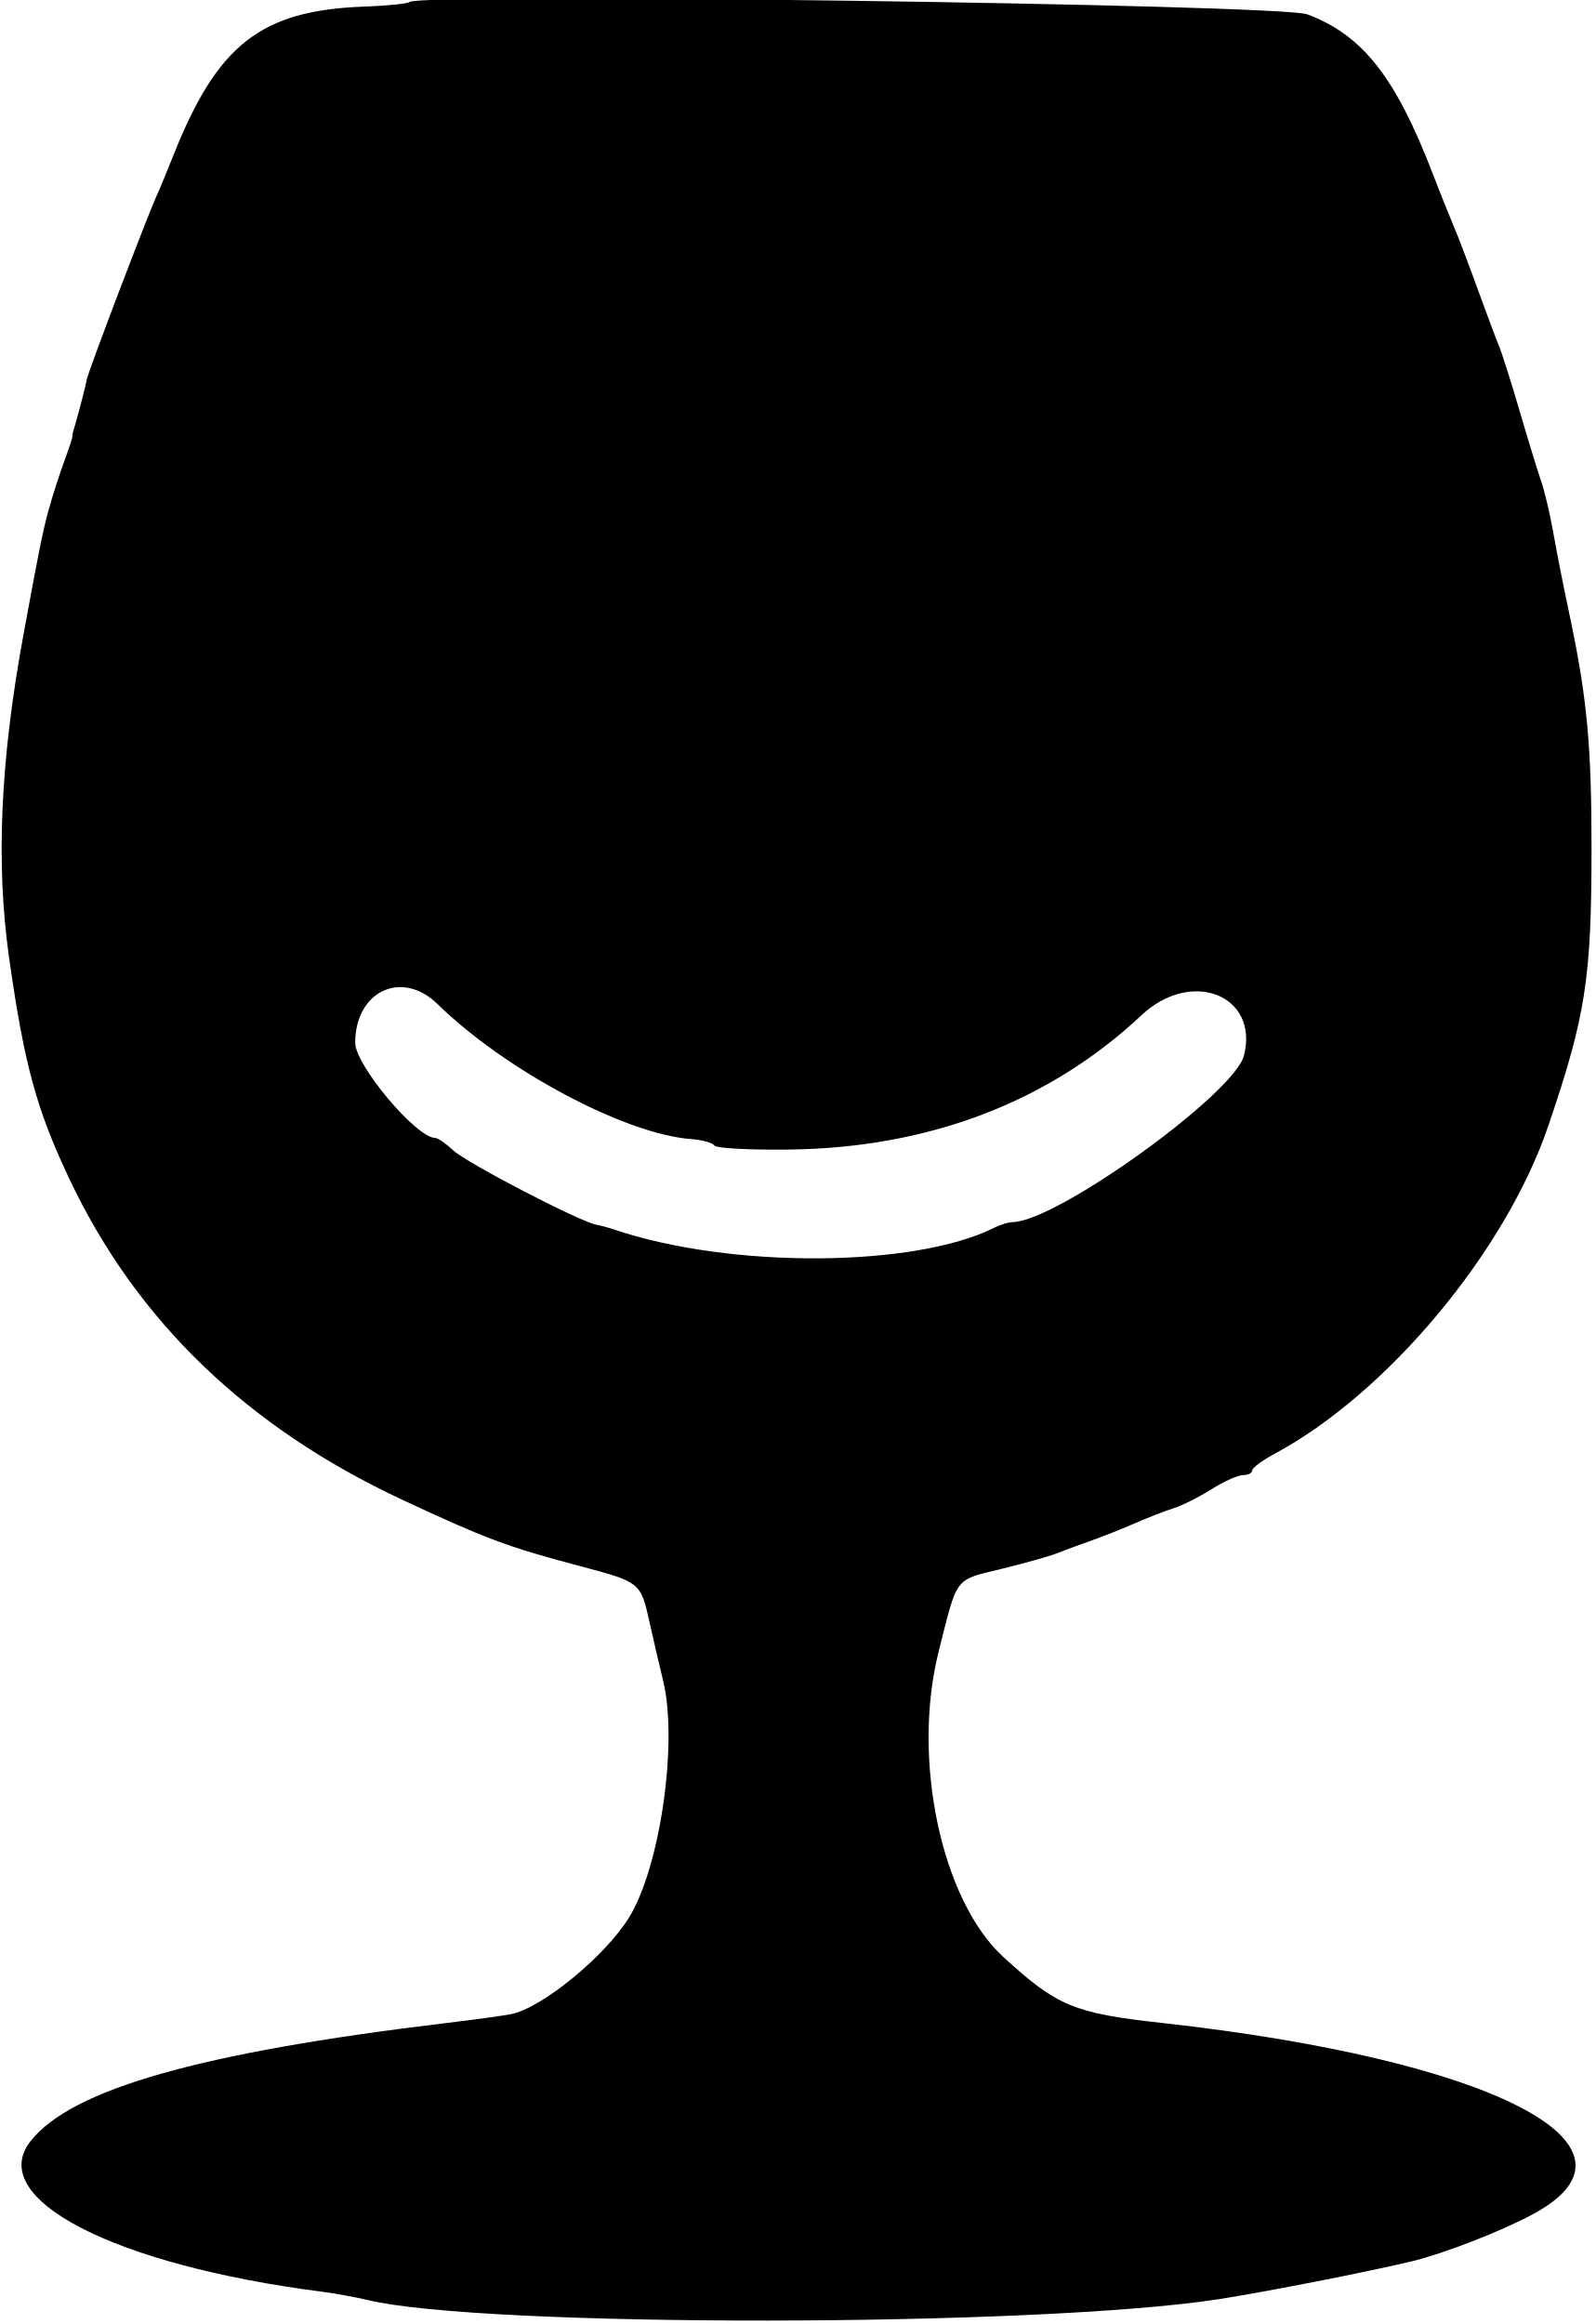
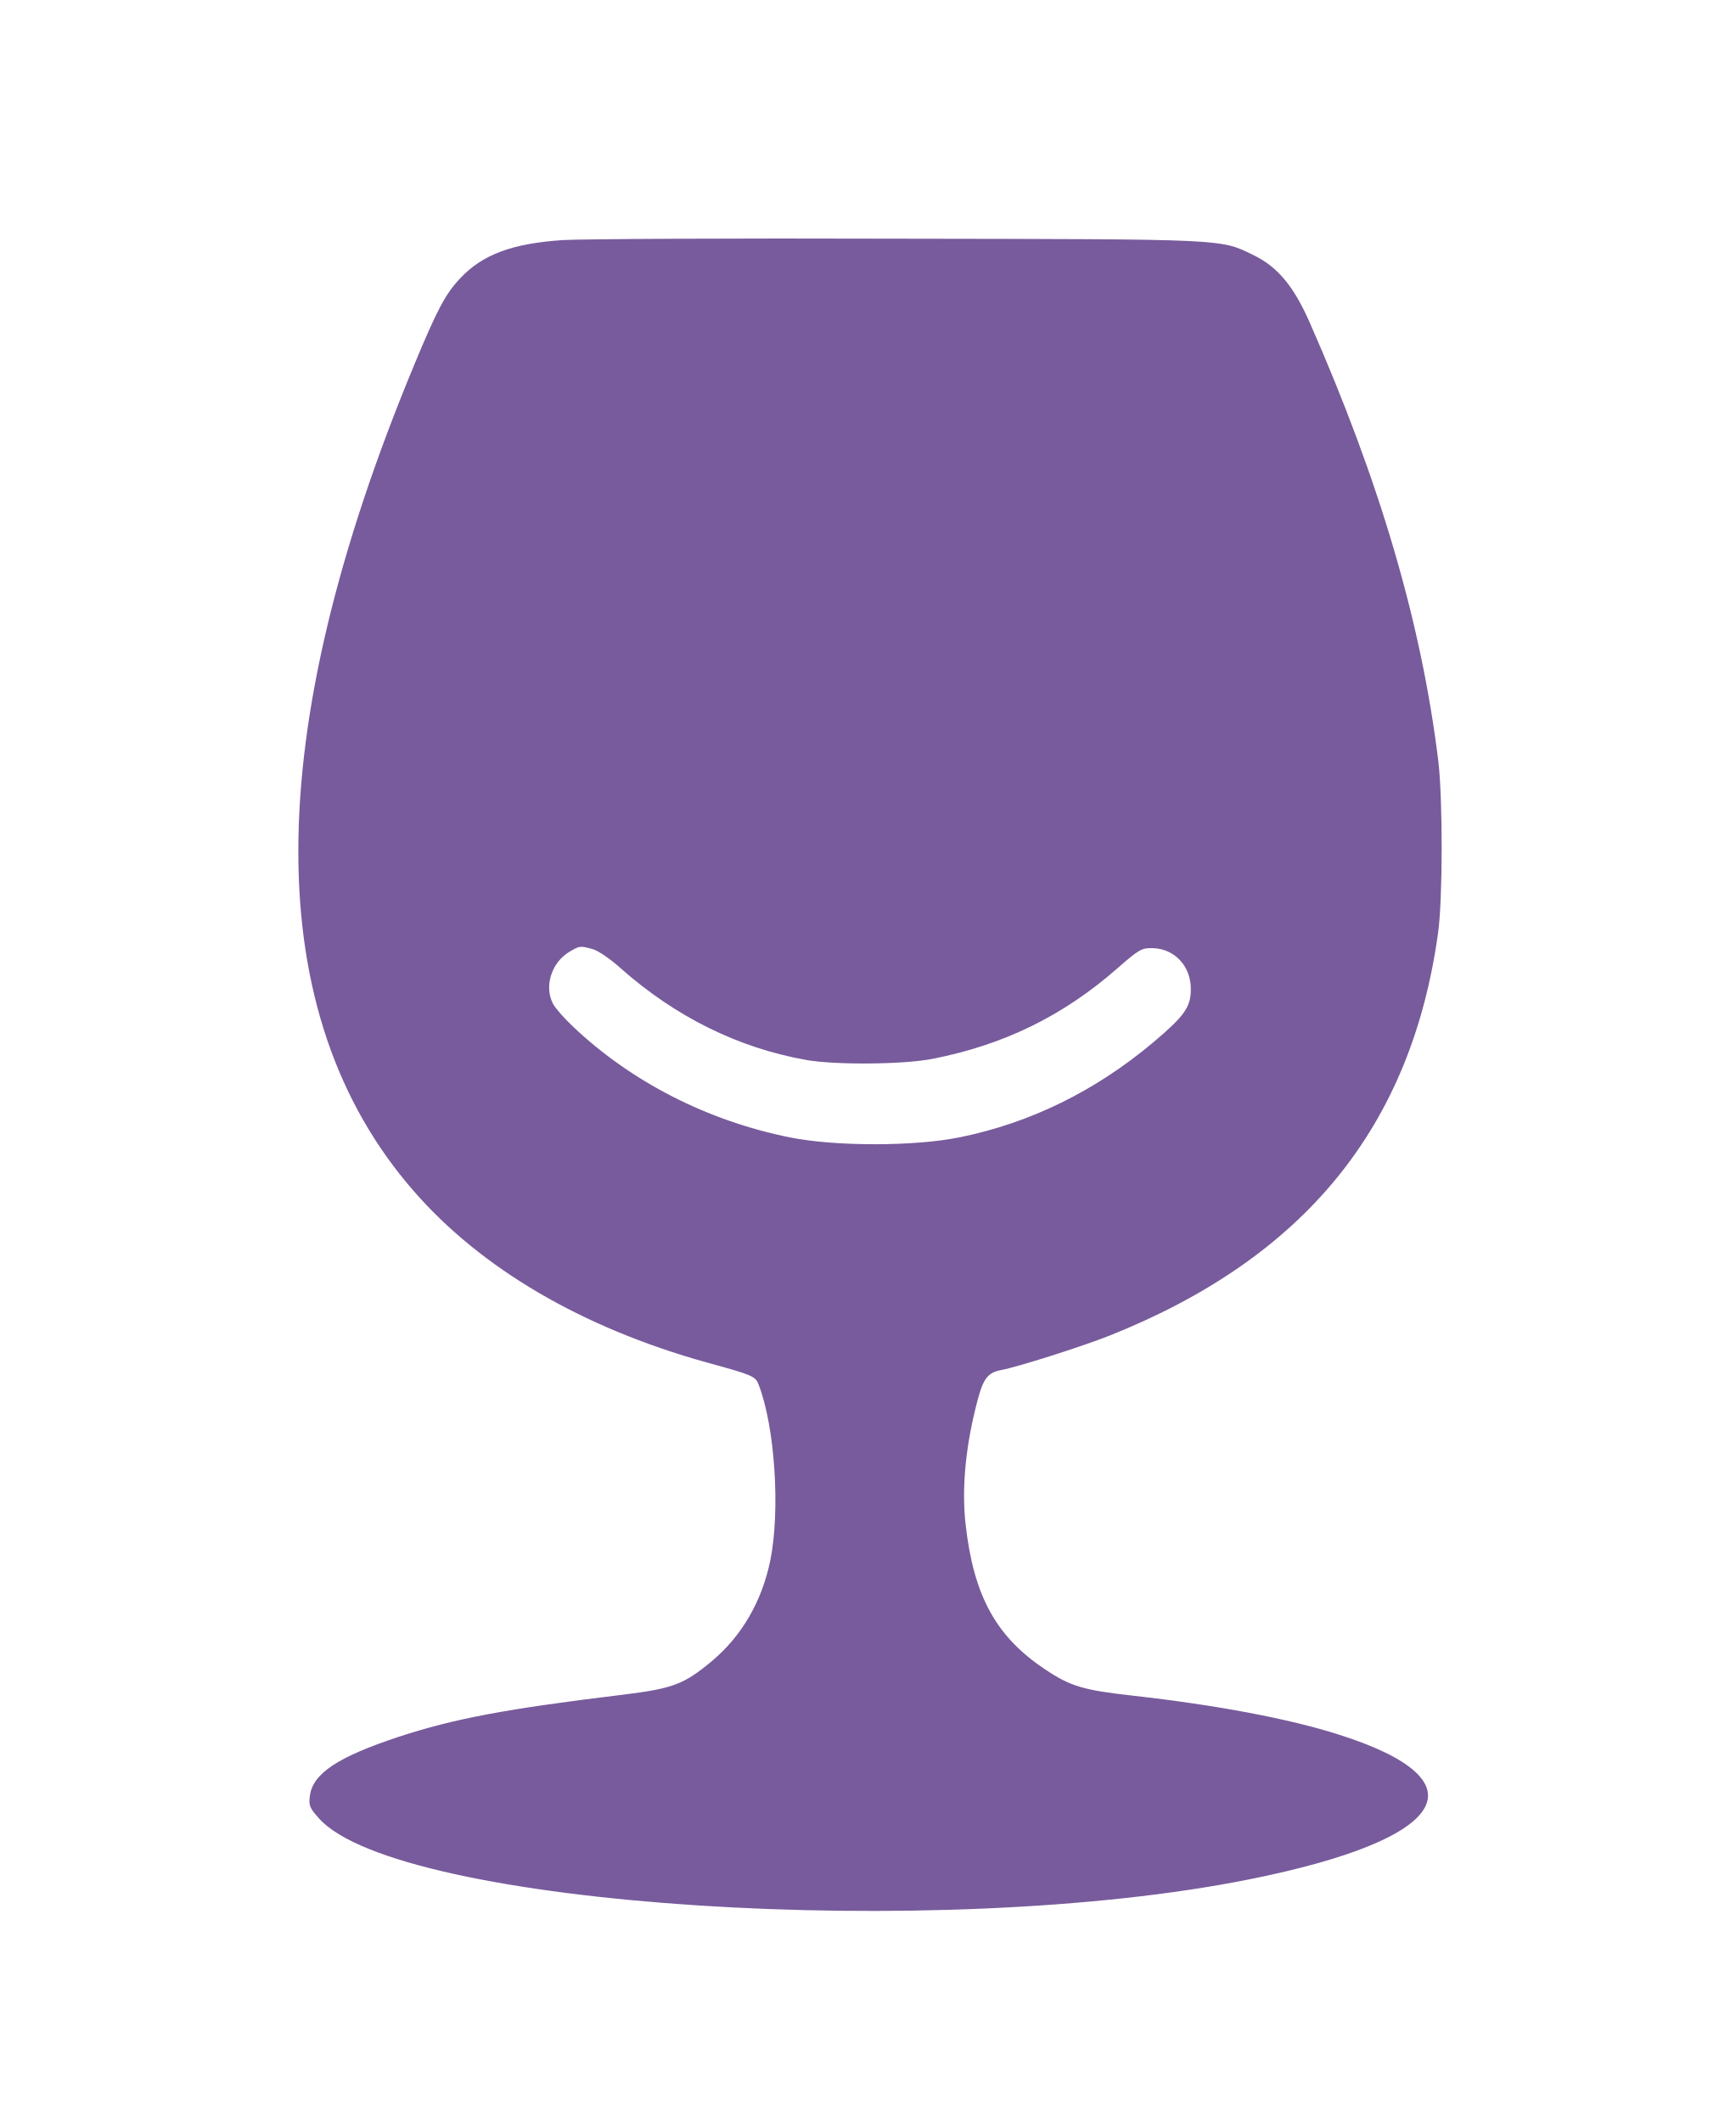
- <svg xmlns="http://www.w3.org/2000/svg" id="svg" width="400" height="582.642" viewBox="0, 0, 400,582.642">
-   <g id="svgg">
-     <path id="path0" d="M102.633 0.511 C 102.213 0.931,97.119 1.446,91.312 1.655 C 65.377 2.591,54.442 11.162,43.357 39.245 C 41.882 42.981,40.050 47.396,39.286 49.057 C 36.959 54.116,22.105 93.157,21.771 95.094 C 21.502 96.653,19.343 104.992,18.644 107.170 C 18.245 108.415,18.025 109.434,18.155 109.434 C 18.284 109.434,17.391 112.151,16.169 115.472 C 14.947 118.792,13.195 124.226,12.276 127.547 C 10.742 133.089,9.859 137.447,5.857 159.245 C 0.083 190.689,-1.063 216.445,2.263 240.000 C 6.046 266.787,9.130 278.105,17.423 295.625 C 34.225 331.122,61.944 357.826,100.850 375.998 C 121.715 385.744,127.236 387.811,144.906 392.496 C 160.775 396.704,160.596 396.559,162.957 407.151 C 164.023 411.935,165.489 418.226,166.213 421.132 C 170.088 436.674,165.524 468.325,157.589 480.941 C 151.481 490.651,135.817 503.435,128.167 504.953 C 126.166 505.350,118.755 506.367,111.698 507.213 C 50.179 514.587,17.917 523.763,7.658 536.806 C -3.677 551.216,28.534 567.850,80.755 574.553 C 84.075 574.980,89.170 575.906,92.075 576.612 C 120.861 583.606,260.122 583.472,305.660 576.406 C 317.370 574.589,342.835 569.591,353.962 566.926 C 361.984 565.005,376.437 559.382,384.409 555.081 C 416.174 537.943,374.218 516.348,291.321 507.165 C 269.218 504.717,265.050 502.982,251.545 490.609 C 236.033 476.398,228.547 441.060,235.335 414.091 C 240.149 394.964,239.170 396.253,251.103 393.327 C 257.034 391.872,263.245 390.130,264.906 389.456 C 266.566 388.781,270.302 387.401,273.208 386.389 C 276.113 385.377,281.208 383.359,284.528 381.905 C 287.849 380.451,292.264 378.734,294.340 378.090 C 296.415 377.445,300.647 375.319,303.744 373.364 C 306.840 371.410,310.406 369.811,311.668 369.811 C 312.930 369.811,313.962 369.287,313.962 368.645 C 313.962 368.004,316.469 366.136,319.533 364.494 C 347.810 349.343,377.468 313.813,388.214 282.215 C 397.571 254.704,399.028 245.364,399.038 212.830 C 399.046 187.340,397.950 175.338,393.799 155.472 C 391.379 143.891,390.883 141.390,389.315 132.830 C 388.479 128.264,387.187 122.830,386.445 120.755 C 385.703 118.679,383.304 110.868,381.115 103.396 C 378.927 95.925,376.562 88.453,375.861 86.792 C 375.160 85.132,372.741 78.679,370.487 72.453 C 368.232 66.226,365.513 59.094,364.444 56.604 C 363.374 54.113,361.066 48.340,359.313 43.774 C 349.934 19.334,341.646 8.783,327.749 3.587 C 320.964 1.050,105.044 -1.900,102.633 0.511 M109.695 251.724 C 126.686 268.353,156.812 284.383,173.322 285.579 C 176.084 285.779,178.689 286.504,179.113 287.189 C 179.537 287.875,188.020 288.331,197.965 288.202 C 232.957 287.750,263.015 276.270,286.239 254.488 C 298.719 242.783,315.702 249.491,311.903 264.625 C 309.509 274.165,265.058 306.189,253.942 306.382 C 252.893 306.400,250.855 307.011,249.413 307.739 C 229.403 317.849,182.952 318.091,153.962 308.238 C 152.717 307.815,150.679 307.268,149.434 307.023 C 145.127 306.174,116.968 291.531,113.648 288.413 C 111.815 286.692,109.767 285.283,109.097 285.283 C 104.389 285.283,89.057 267.039,89.057 261.437 C 89.057 248.486,100.759 242.978,109.695 251.724 ">
-     </path>
+ <svg xmlns="http://www.w3.org/2000/svg" version="1.0" width="629pt" height="769pt" viewBox="0 0 629 769" preserveAspectRatio="xMidYMid meet">
+   <g transform="translate(0,769) scale(0.1,-0.1)" fill="#785B9C" stroke="none">
+     <path d="M2040 6820 c-183 -12 -291 -52 -372 -138 -54 -57 -84 -114 -167 -314 -559 -1345 -560 -2353 -3 -2993 245 -282 610 -496 1061 -622 168 -46 178 -50 190 -81 59 -152 79 -456 42 -638 -31 -149 -104 -274 -213 -365 -100 -83 -140 -98 -317 -120 -429 -52 -614 -87 -816 -153 -221 -73 -311 -133 -322 -213 -5 -36 -1 -45 33 -83 287 -320 2248 -447 3374 -220 721 145 850 356 321 524 -182 58 -444 107 -746 141 -180 20 -227 34 -319 96 -177 118 -258 266 -287 524 -14 123 -2 267 35 418 26 109 41 132 94 142 62 12 289 84 393 125 706 282 1093 756 1190 1460 17 122 17 483 1 620 -61 500 -211 1012 -467 1593 -57 129 -115 199 -200 241 -125 61 -85 59 -1290 61 -605 2 -1152 -1 -1215 -5z m109 -2570 c18 -5 64 -36 100 -69 199 -176 425 -288 671 -332 106 -19 354 -17 460 4 259 51 473 156 669 328 79 69 88 74 128 73 79 -2 138 -65 138 -148 0 -66 -23 -98 -138 -195 -209 -175 -443 -290 -697 -342 -164 -34 -453 -34 -617 -1 -299 60 -575 201 -787 402 -32 30 -64 67 -72 82 -33 63 -6 149 58 188 38 23 41 23 87 10z" />
  </g>
</svg>
